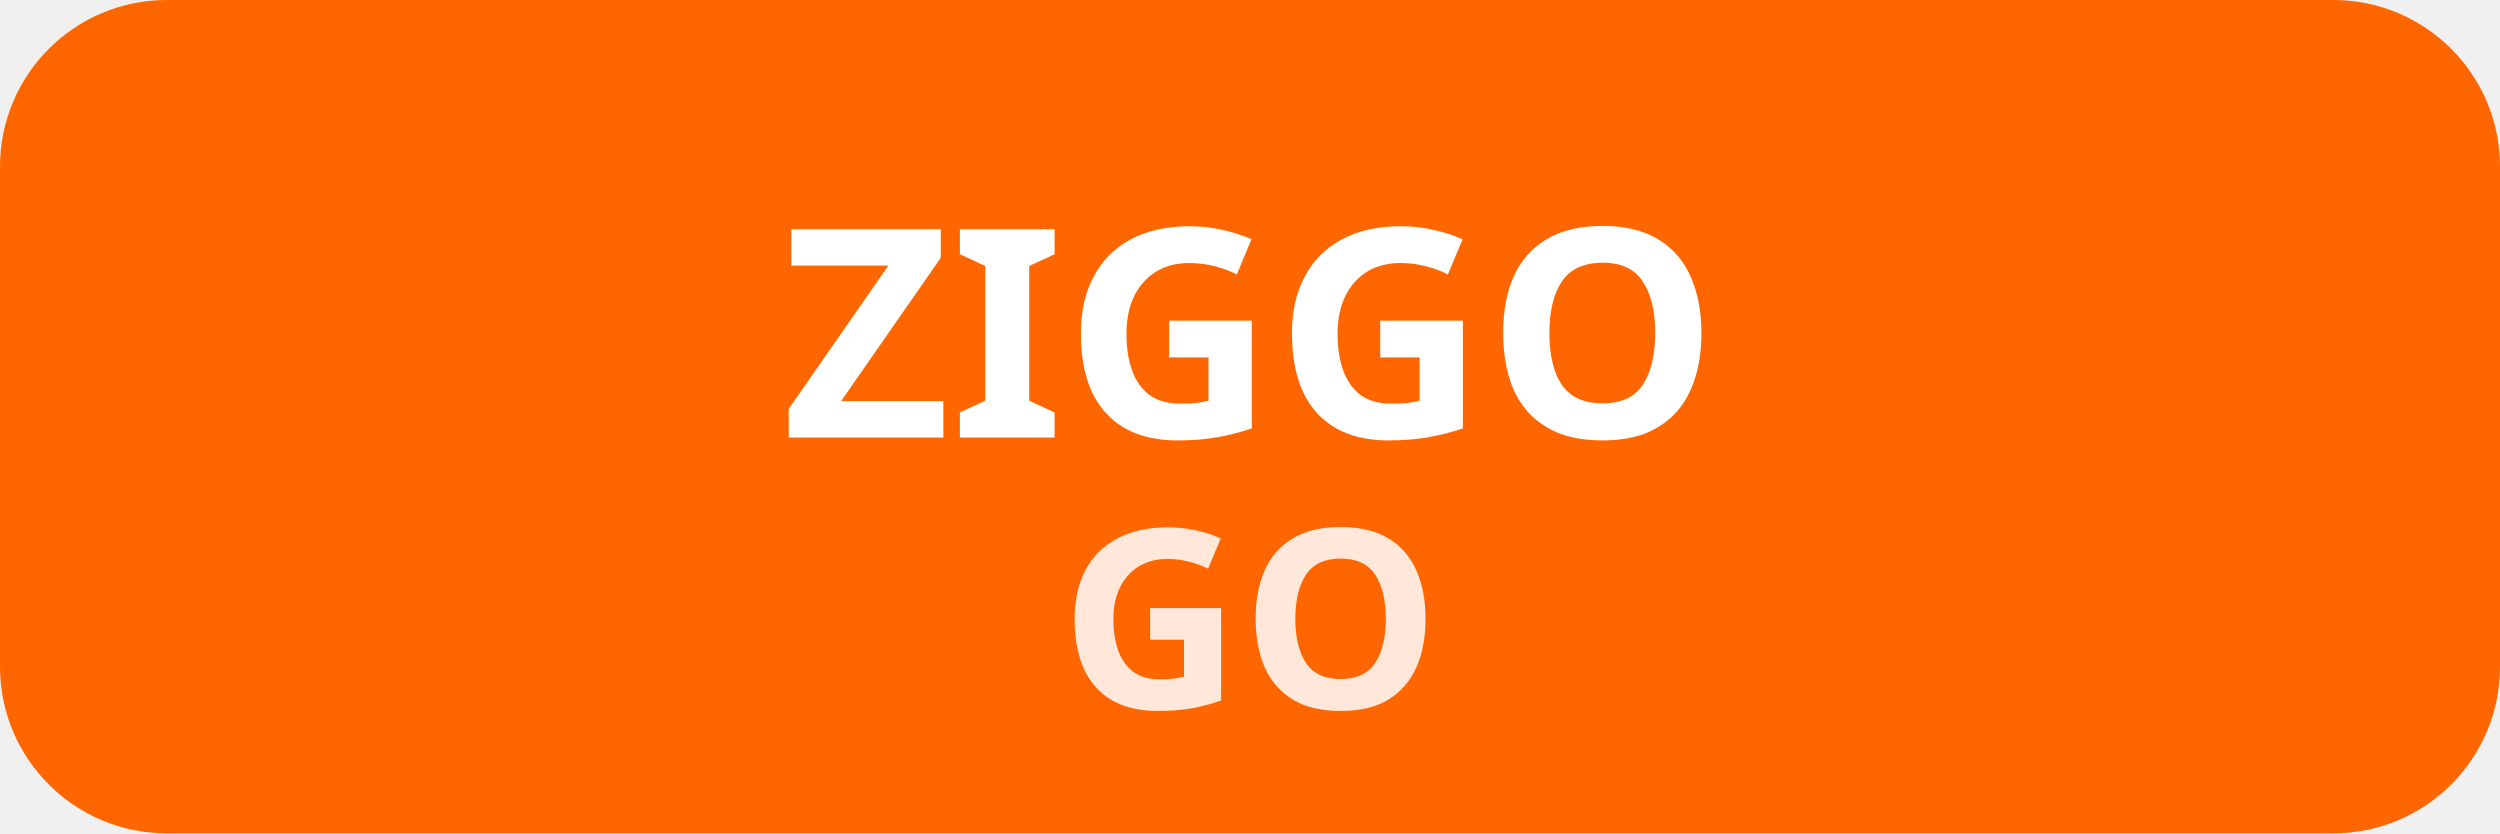
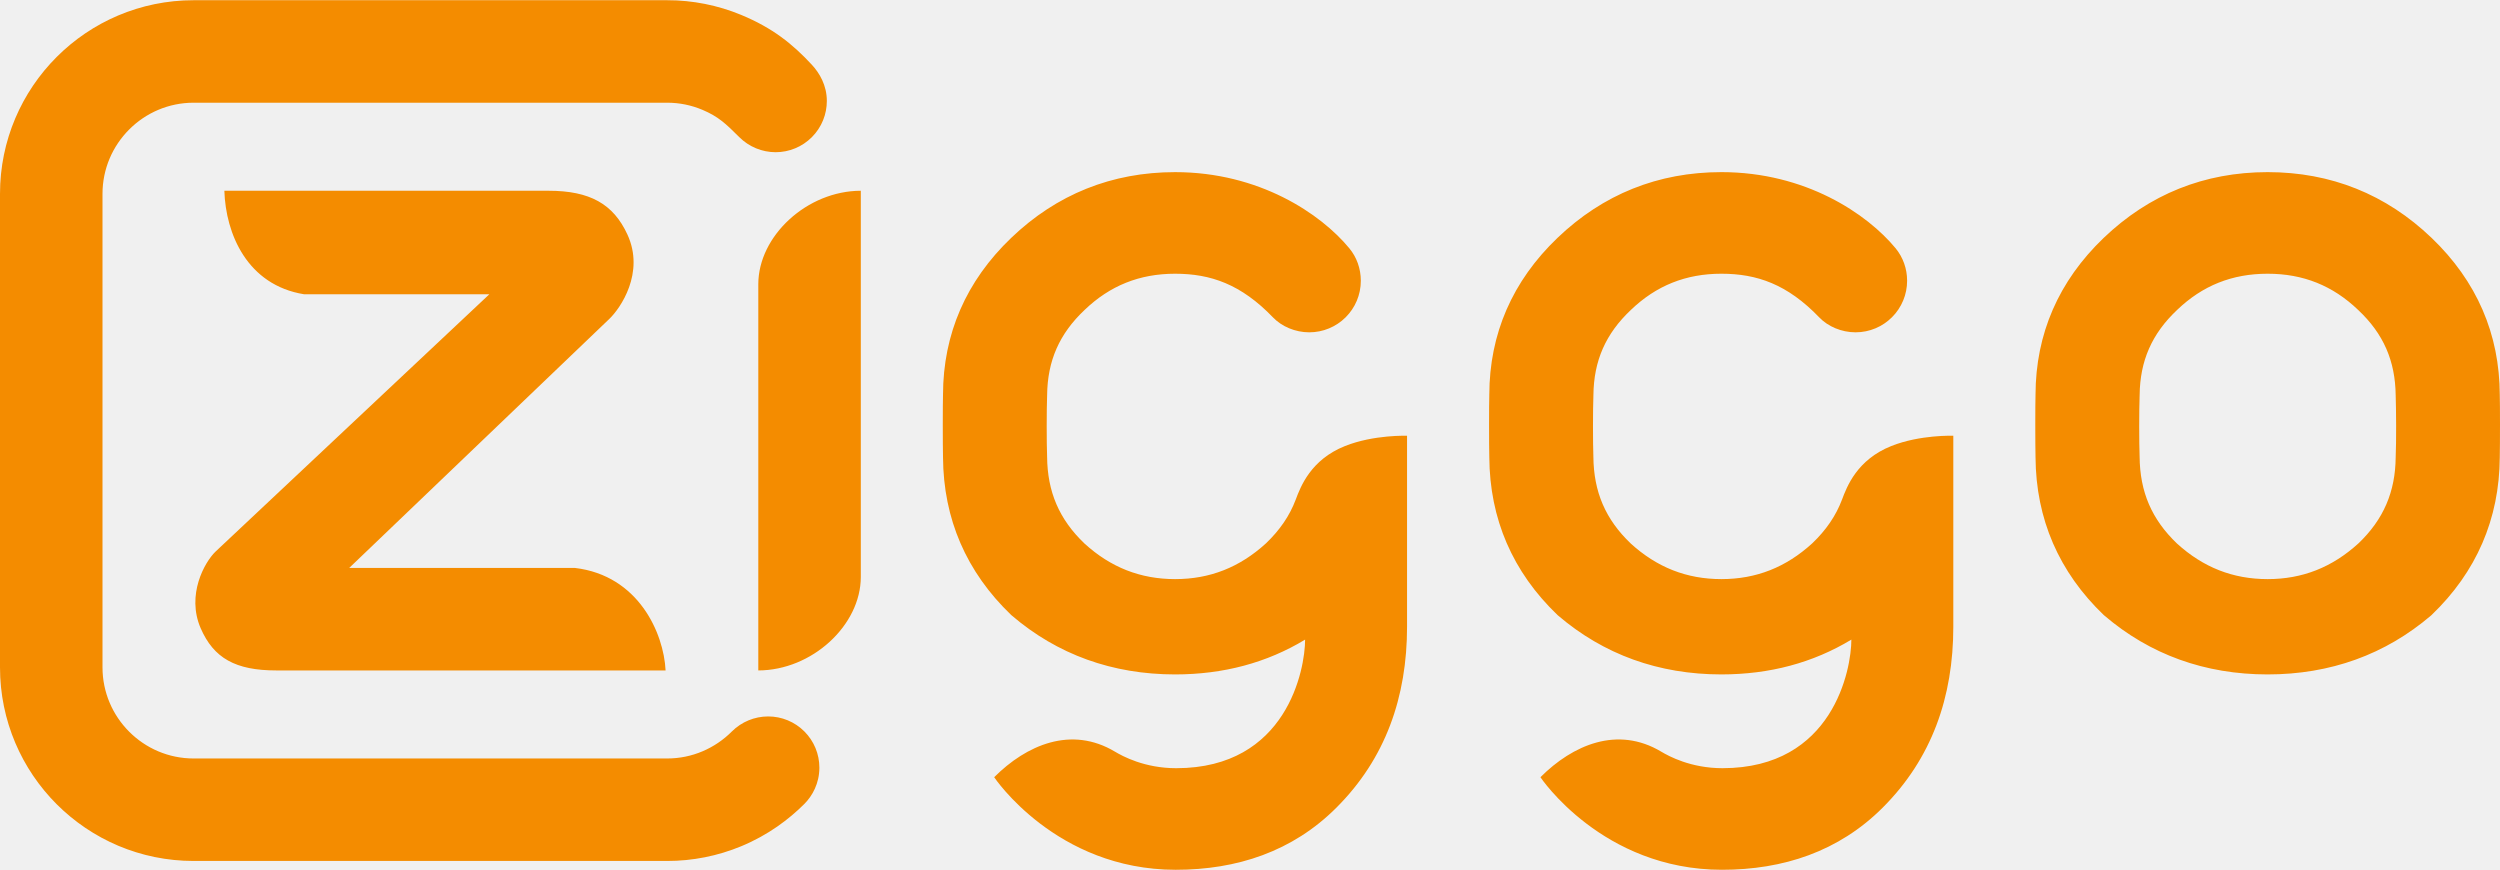
- <svg xmlns="http://www.w3.org/2000/svg" viewBox="0 0 120 40" fill="none">
-   <rect width="120" height="40" rx="8" fill="#FF6600" />
-   <text x="60" y="21" text-anchor="middle" font-family="system-ui, sans-serif" font-weight="800" font-size="14" fill="white">ZIGGO</text>
-   <text x="60" y="34" text-anchor="middle" font-family="system-ui, sans-serif" font-weight="600" font-size="12" fill="rgba(255,255,255,0.85)">GO</text>
+ <svg xmlns="http://www.w3.org/2000/svg" width="2500" height="870" viewBox="0.143 316.628 593.85 206.554">
+   <path d="M191.212 490.321a12.138 12.138 0 0 1 3.566 8.607c0 3.715-1.663 6.707-3.563 8.608-3.626 3.62-8.56 7.39-15.007 10.057a45.808 45.808 0 0 1-17.602 3.495H46.143c-12.703 0-24.202-5.146-32.527-13.47C5.291 499.293.143 487.795.143 475.089V362.622c0-12.703 5.146-24.201 13.473-32.524 8.324-8.322 19.824-13.47 32.527-13.47H158.605a45.821 45.821 0 0 1 17.603 3.49c7.434 3.081 12.188 6.88 16.776 11.833 1.827 1.972 3.566 4.89 3.566 8.608 0 3.114-1.19 6.229-3.566 8.607a12.141 12.141 0 0 1-8.607 3.566 12.235 12.235 0 0 1-8.607-3.566c-3.244-3.247-5.024-4.914-8.744-6.489a21.515 21.515 0 0 0-8.419-1.705H46.143c-5.971 0-11.384 2.428-15.304 6.352-3.919 3.918-6.348 9.329-6.348 15.299V475.09c0 5.976 2.429 11.385 6.348 15.303 3.92 3.921 9.333 6.352 15.304 6.352H158.605c2.982 0 5.828-.604 8.419-1.705a22.018 22.018 0 0 0 6.973-4.718 12.22 12.22 0 0 1 8.608-3.564 12.13 12.13 0 0 1 8.607 3.563zm-32.965-14.489c-.438-8.879-6.437-22.549-21.515-24.346H83.089l61.804-59.167c2.609-2.49 8.466-10.932 4.296-20.016-3.35-7.304-8.959-10.417-18.762-10.417h-76.99c.314 10.214 5.411 22.408 18.948 24.591h43.993L51.362 447.58c-2.638 2.532-6.976 10.315-3.552 18.22 3.09 7.124 8.297 10.032 17.975 10.032h92.462zm176.127-55.745v45.34c0 16.772-5.132 31.355-16.769 42.987-10.459 10.463-23.676 14.768-38.188 14.768-28.457 0-43.118-21.988-43.118-21.988 7.651-7.651 18.293-12.3 28.712-6.058 1.752 1.048 7.005 3.917 14.522 3.917 26.337 0 30.624-23.535 30.624-30.541-9.124 5.516-19.427 8.261-30.866 8.267h-.015c-14.882-.006-27.934-4.71-38.791-13.994l-.143-.123c-10.654-10.217-16.105-22.819-16.196-37.471-.072-3.009-.072-12.648 0-14.889.034-14.404 5.482-26.958 16.196-37.218 10.817-10.36 23.919-15.616 38.933-15.62h.013c19.953 0 34.602 9.878 41.375 18.093 1.728 2.091 2.729 4.786 2.729 7.707 0 3.382-1.366 6.446-3.584 8.665a12.221 12.221 0 0 1-8.666 3.586c-3.349 0-6.552-1.4-8.589-3.522-7.601-7.903-14.829-10.396-23.27-10.397-8.44.001-15.475 2.817-21.505 8.604-5.991 5.649-8.817 12.073-8.901 20.243-.134 3.575-.134 11.175-.005 14.606.067 8.371 2.881 14.89 8.856 20.614 6.228 5.685 13.297 8.471 21.556 8.475 8.259-.004 15.33-2.79 21.61-8.526 3.276-3.144 5.603-6.542 7.037-10.364 1.152-3.069 3.561-9.473 11.707-12.723 6.864-2.732 14.736-2.438 14.736-2.438zm115.028 2.439c-8.146 3.248-10.553 9.65-11.706 12.722-1.437 3.821-3.765 7.222-7.042 10.364-6.275 5.735-13.347 8.521-21.607 8.525-8.261-.004-15.322-2.79-21.555-8.474-5.979-5.724-8.789-12.242-8.858-20.614-.126-3.434-.126-11.031.009-14.606.082-8.171 2.904-14.594 8.898-20.244 6.027-5.788 13.064-8.604 21.506-8.604 8.438.001 15.669 2.494 23.267 10.397 2.038 2.123 5.242 3.522 8.593 3.522 3.385 0 6.45-1.371 8.662-3.586a12.218 12.218 0 0 0 3.589-8.665c0-2.919-1.008-5.614-2.729-7.708-6.78-8.216-21.425-18.093-41.375-18.093h-.014c-15.017.004-28.113 5.26-38.933 15.62-10.717 10.26-16.163 22.814-16.195 37.218-.077 2.241-.077 11.88 0 14.888.09 14.652 5.54 27.256 16.195 37.473l.139.123c10.859 9.284 23.911 13.988 38.794 13.993h.012c11.439-.005 21.739-2.75 30.864-8.267 0 7.005-4.289 30.541-30.623 30.541-7.517 0-12.773-2.868-14.524-3.916-10.418-6.242-21.062-1.596-28.711 6.057 0 0 14.66 21.988 43.122 21.988 14.51 0 27.725-4.304 38.188-14.767 11.638-11.633 16.765-26.216 16.765-42.988v-45.341c-.006.003-7.873-.291-14.731 2.442zM593.937 410.4c-.033-14.496-5.482-27.053-16.191-37.317-10.821-10.361-23.925-15.616-38.944-15.62H538.789c-15.014.004-28.11 5.26-38.934 15.62-10.712 10.26-16.158 22.814-16.194 37.218-.073 2.24-.073 11.88 0 14.888.092 14.651 5.546 27.255 16.194 37.472l.145.123c10.854 9.284 23.907 13.989 38.789 13.994h.016c14.869-.005 27.927-4.71 38.798-13.989l.144-.128c10.649-10.217 16.097-22.823 16.19-37.415.074-3.064.074-12.704 0-14.846m-55.139 43.738c-8.257-.004-15.322-2.79-21.556-8.475-5.975-5.725-8.789-12.241-8.854-20.614-.132-3.433-.132-11.031.004-14.606.086-8.17 2.909-14.594 8.898-20.243 6.031-5.789 13.064-8.604 21.507-8.604 8.44.001 15.475 2.817 21.529 8.631 5.976 5.623 8.798 12.047 8.889 20.295.114 3.344.163 10.908 0 14.623-.074 8.278-2.895 14.802-8.808 20.468-6.278 5.735-13.349 8.522-21.609 8.525m-334.179-92.252c-12.766.023-24.35 10.728-24.35 22.21v91.736c12.766-.028 24.35-10.729 24.35-22.21v-91.736z" fill="#f48c00" />
</svg>
